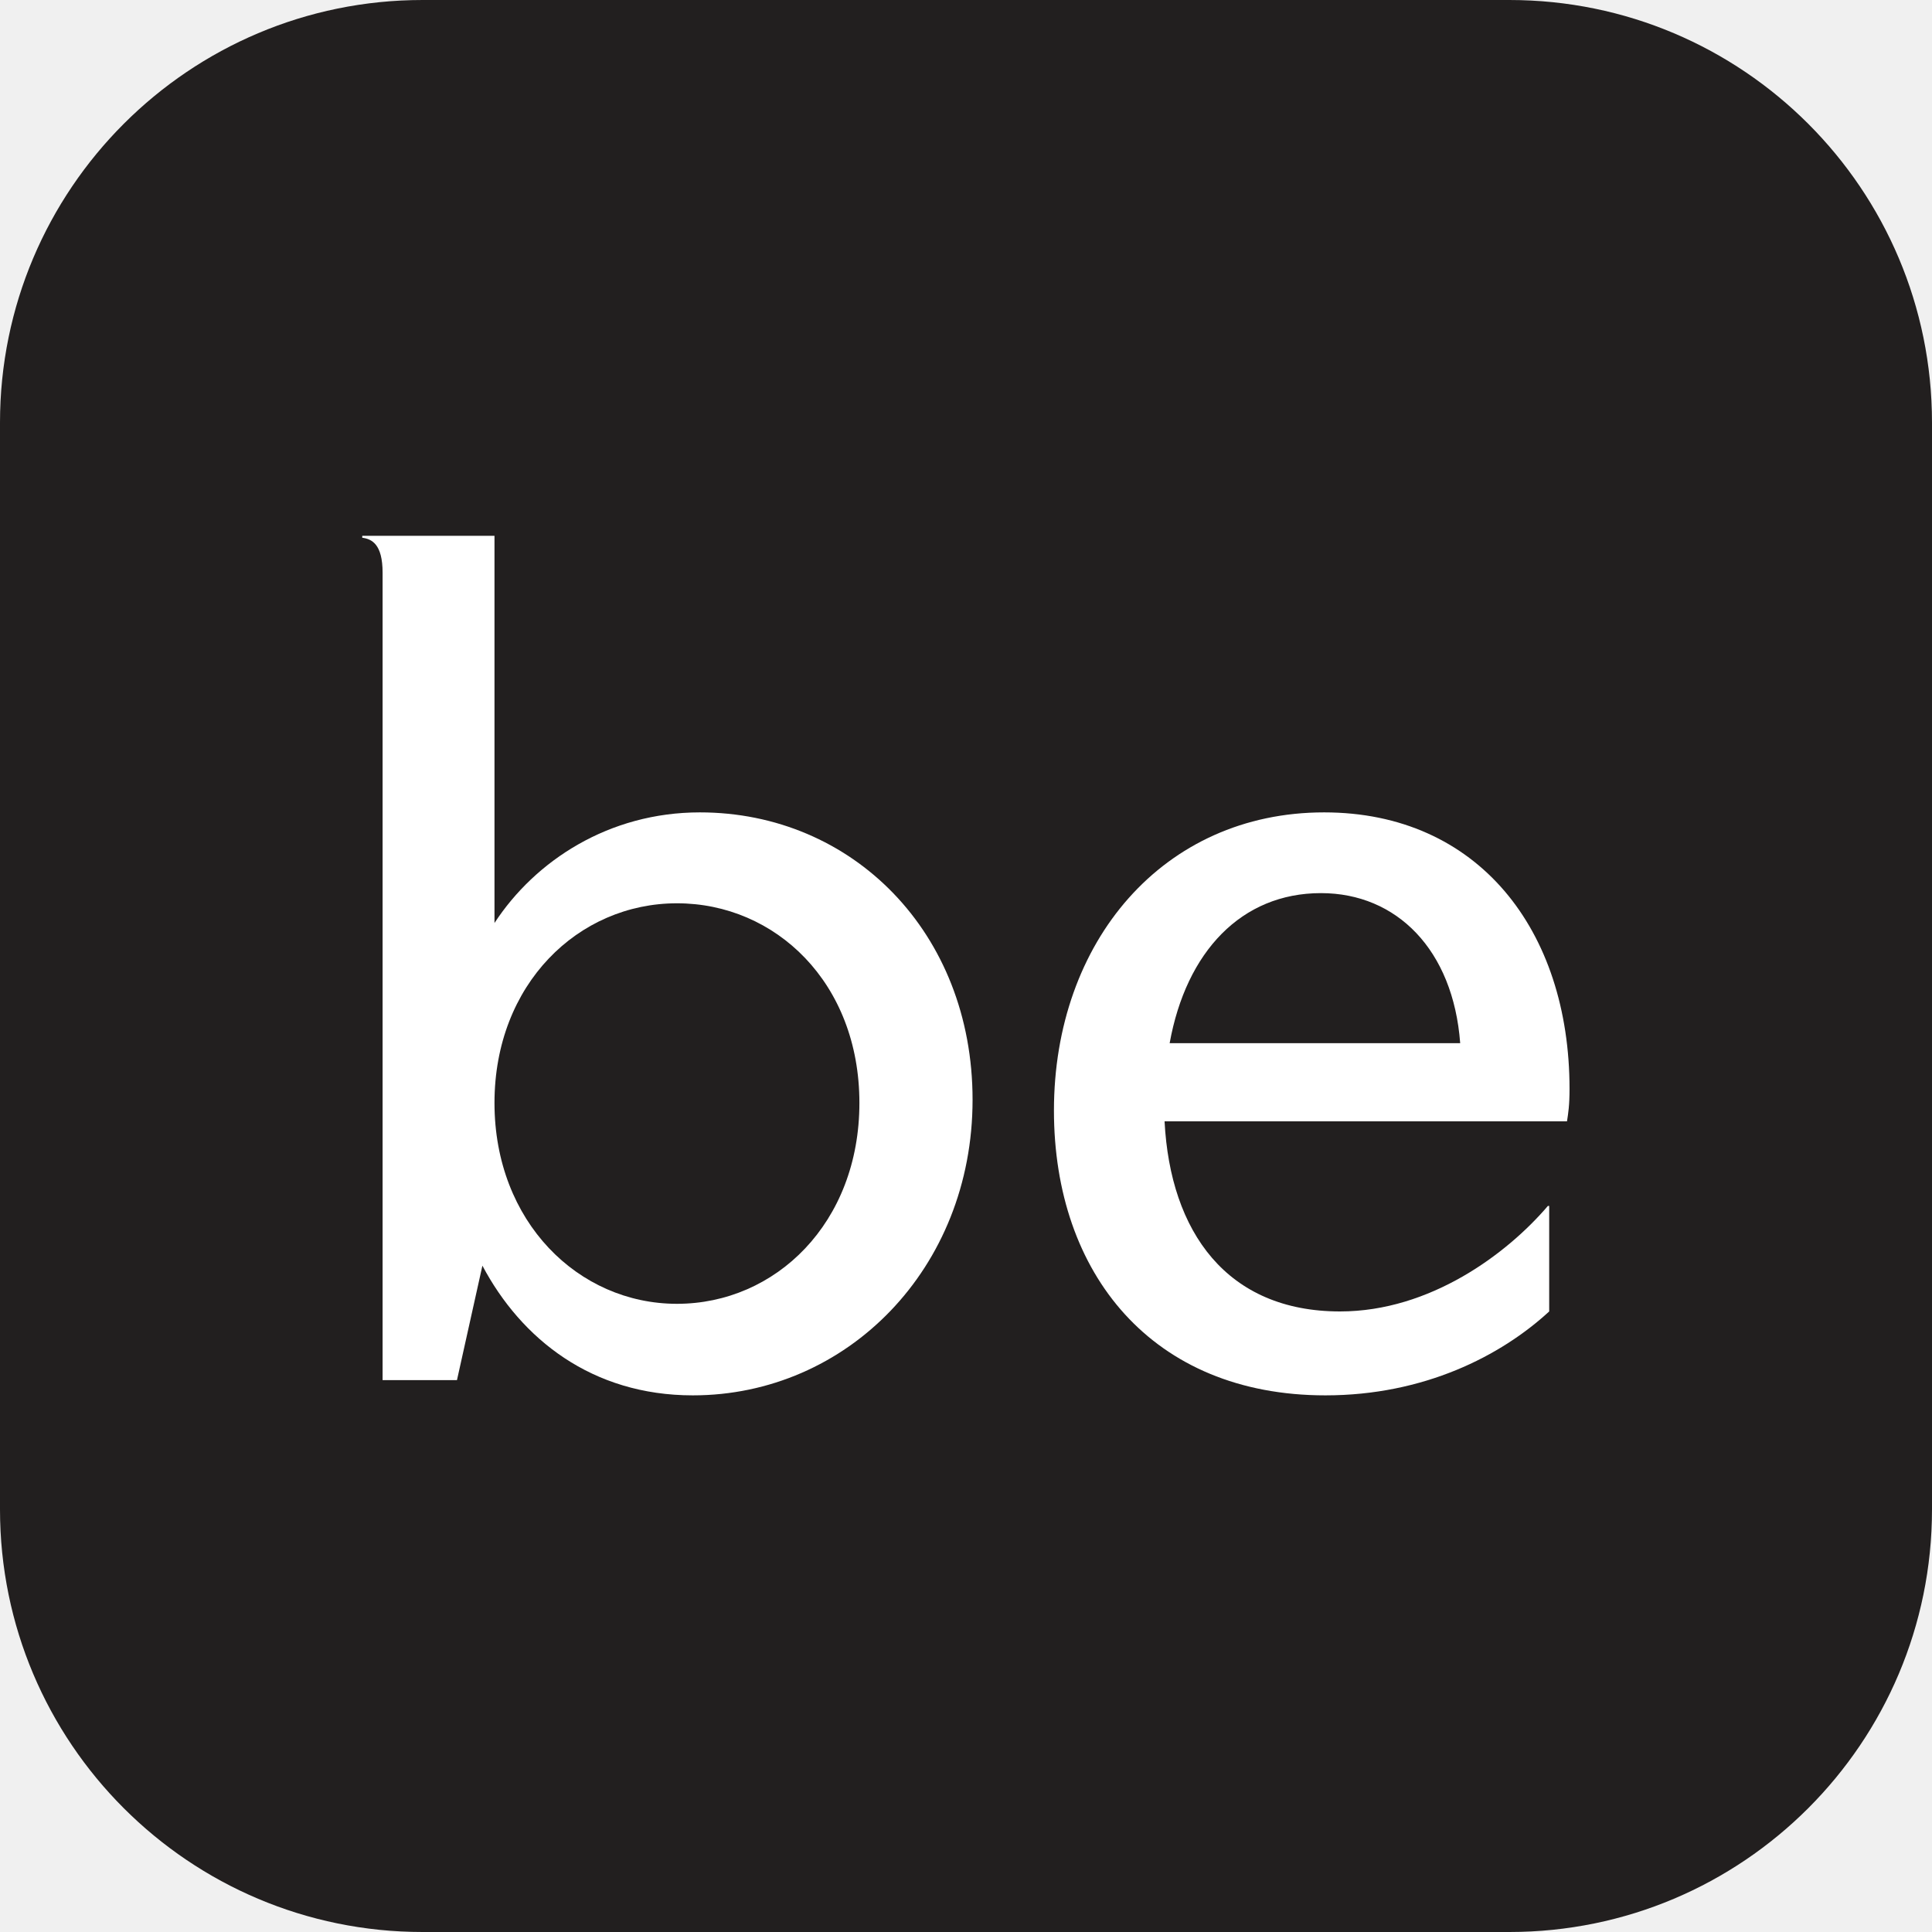
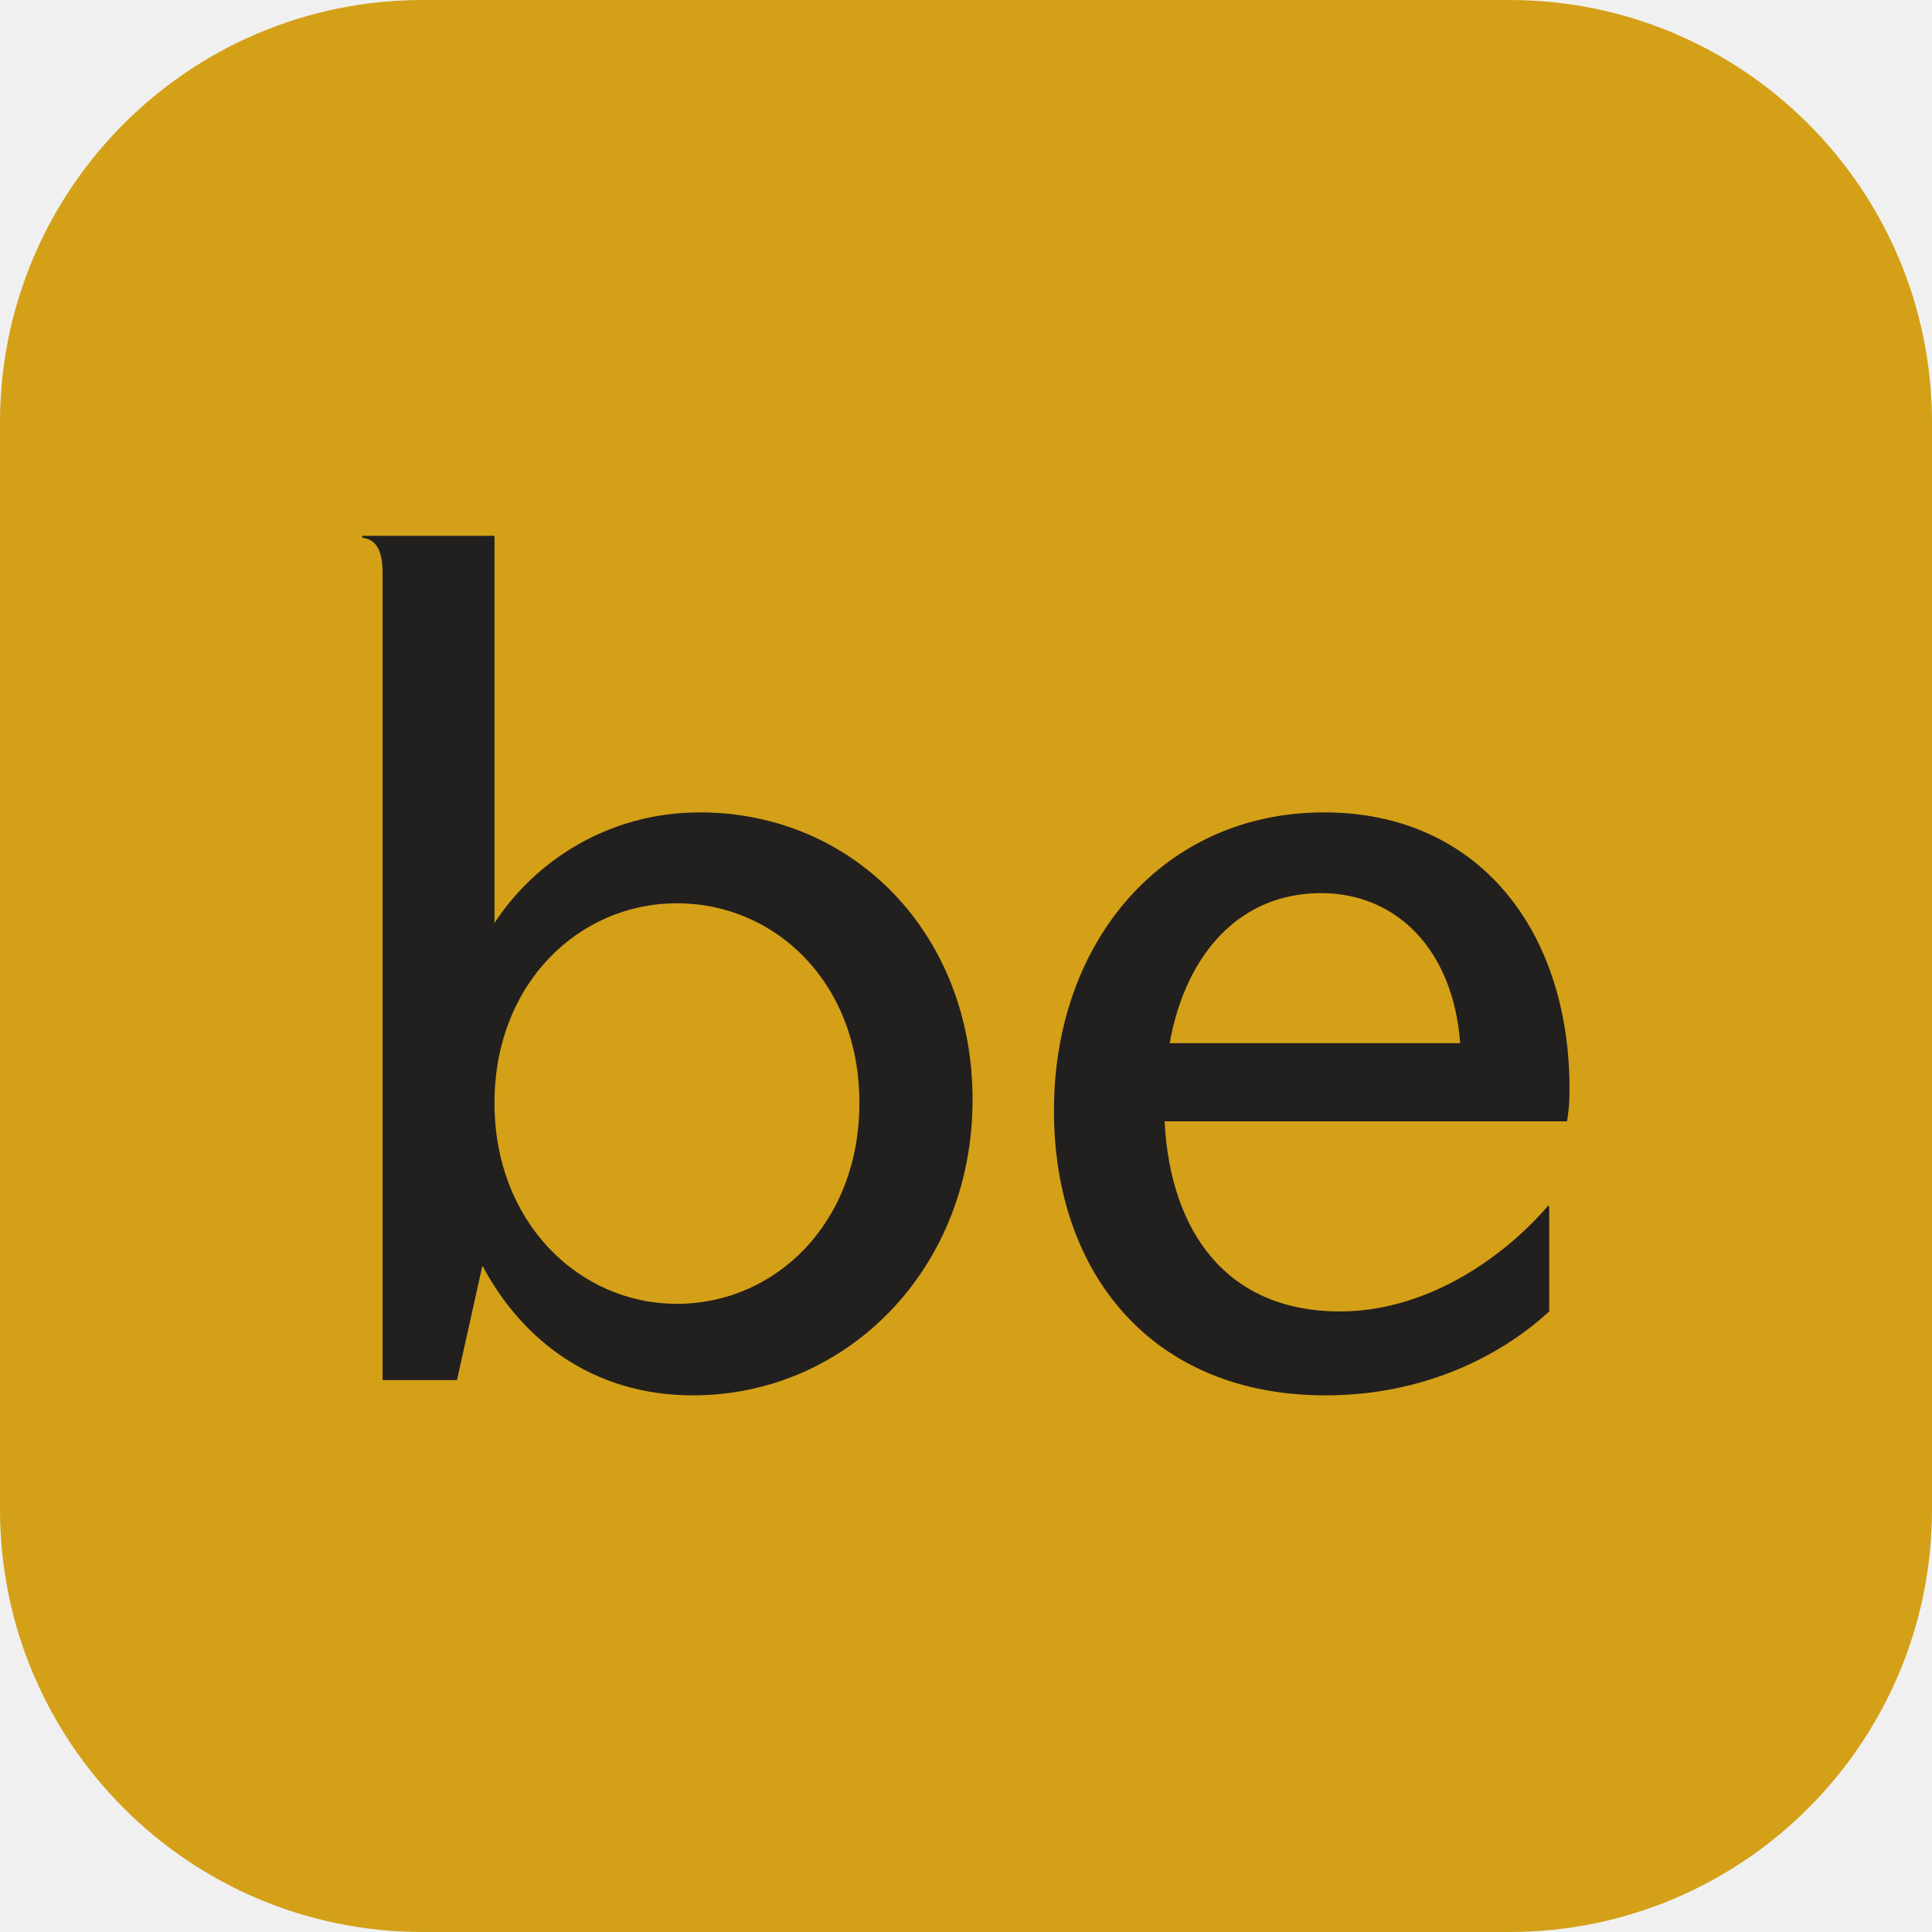
<svg xmlns="http://www.w3.org/2000/svg" viewBox="0 0 64 64">
-   <rect width="64" height="64" rx="14" fill="#221F1F" />
-   <g transform="translate(12 17.75) scale(0.2106) translate(-272.8 -315)" fill="#FFFFFF">
+   <rect width="64" height="64" rx="14" fill="#D4A017" />
+   <g transform="translate(12 17.75) scale(0.2106) translate(-272.8 -315)" fill="#221F1F">
    <path d="M368.8,403.7c0,26.6-19.8,46.5-44,46.5c-15.9,0-27-8.9-33.1-20.4l-4,18H276v-127c0-4.5-1.7-5.3-3.2-5.5V315h20.8v60.9c6.4-9.8,18-17.4,32.3-17.4C349.9,358.5,368.8,377.4,368.8,403.7z M351,404.2c0-18.9-13.2-31.4-28.7-31.4s-28.7,12.7-28.7,31.4c0,18.7,13.2,31.6,28.7,31.6S351,423.1,351,404.2z" />
    <path d="M462.3,407.1H399c0.9,17.4,9.8,29.9,27.6,29.9c14.2,0,26.3-9.1,32.7-16.6h0.2v16.6c-7.6,7-19.7,13.2-35.2,13.2c-27.2,0-42.7-19.1-42.7-44.8c0-26.6,17.2-46.9,42.5-46.9c24.2,0,38.6,18.5,38.6,43.5C462.7,404.6,462.5,405.8,462.3,407.1z M399.8,394.8h45.7c-1.1-14.7-10-23.6-21.9-23.6C411.1,371.2,402.4,380.4,399.8,394.8z" />
  </g>
</svg>
